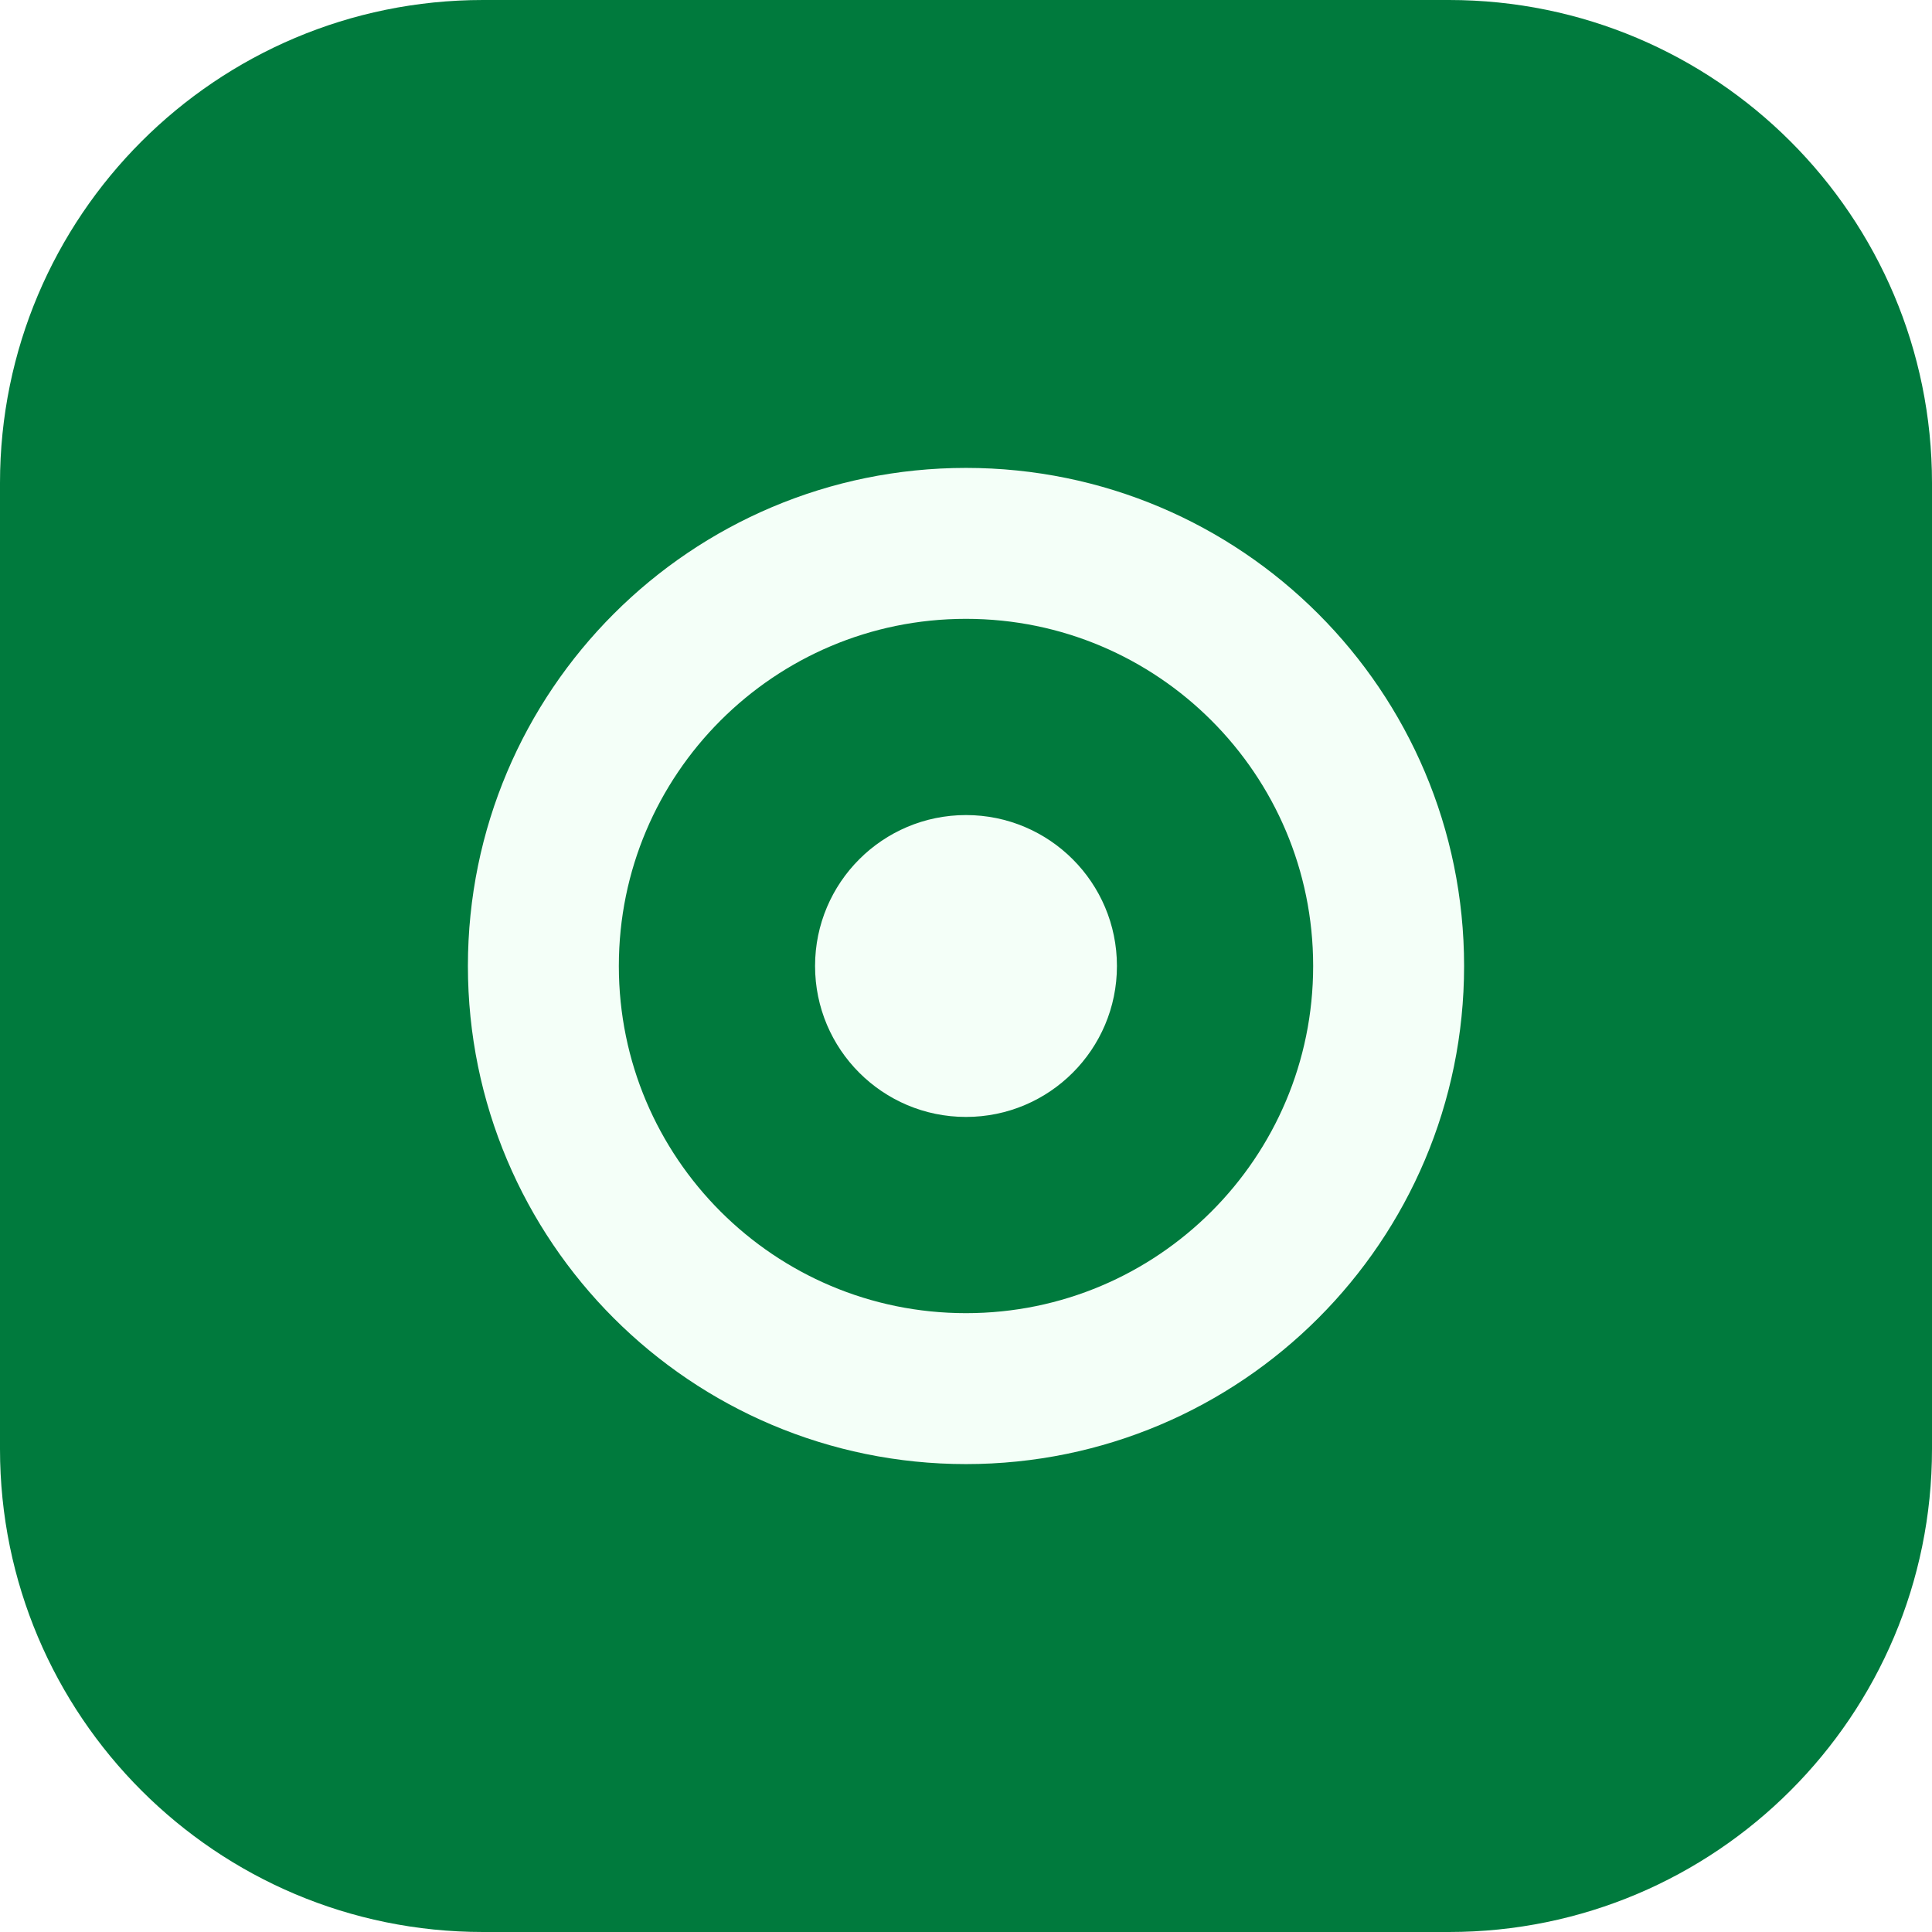
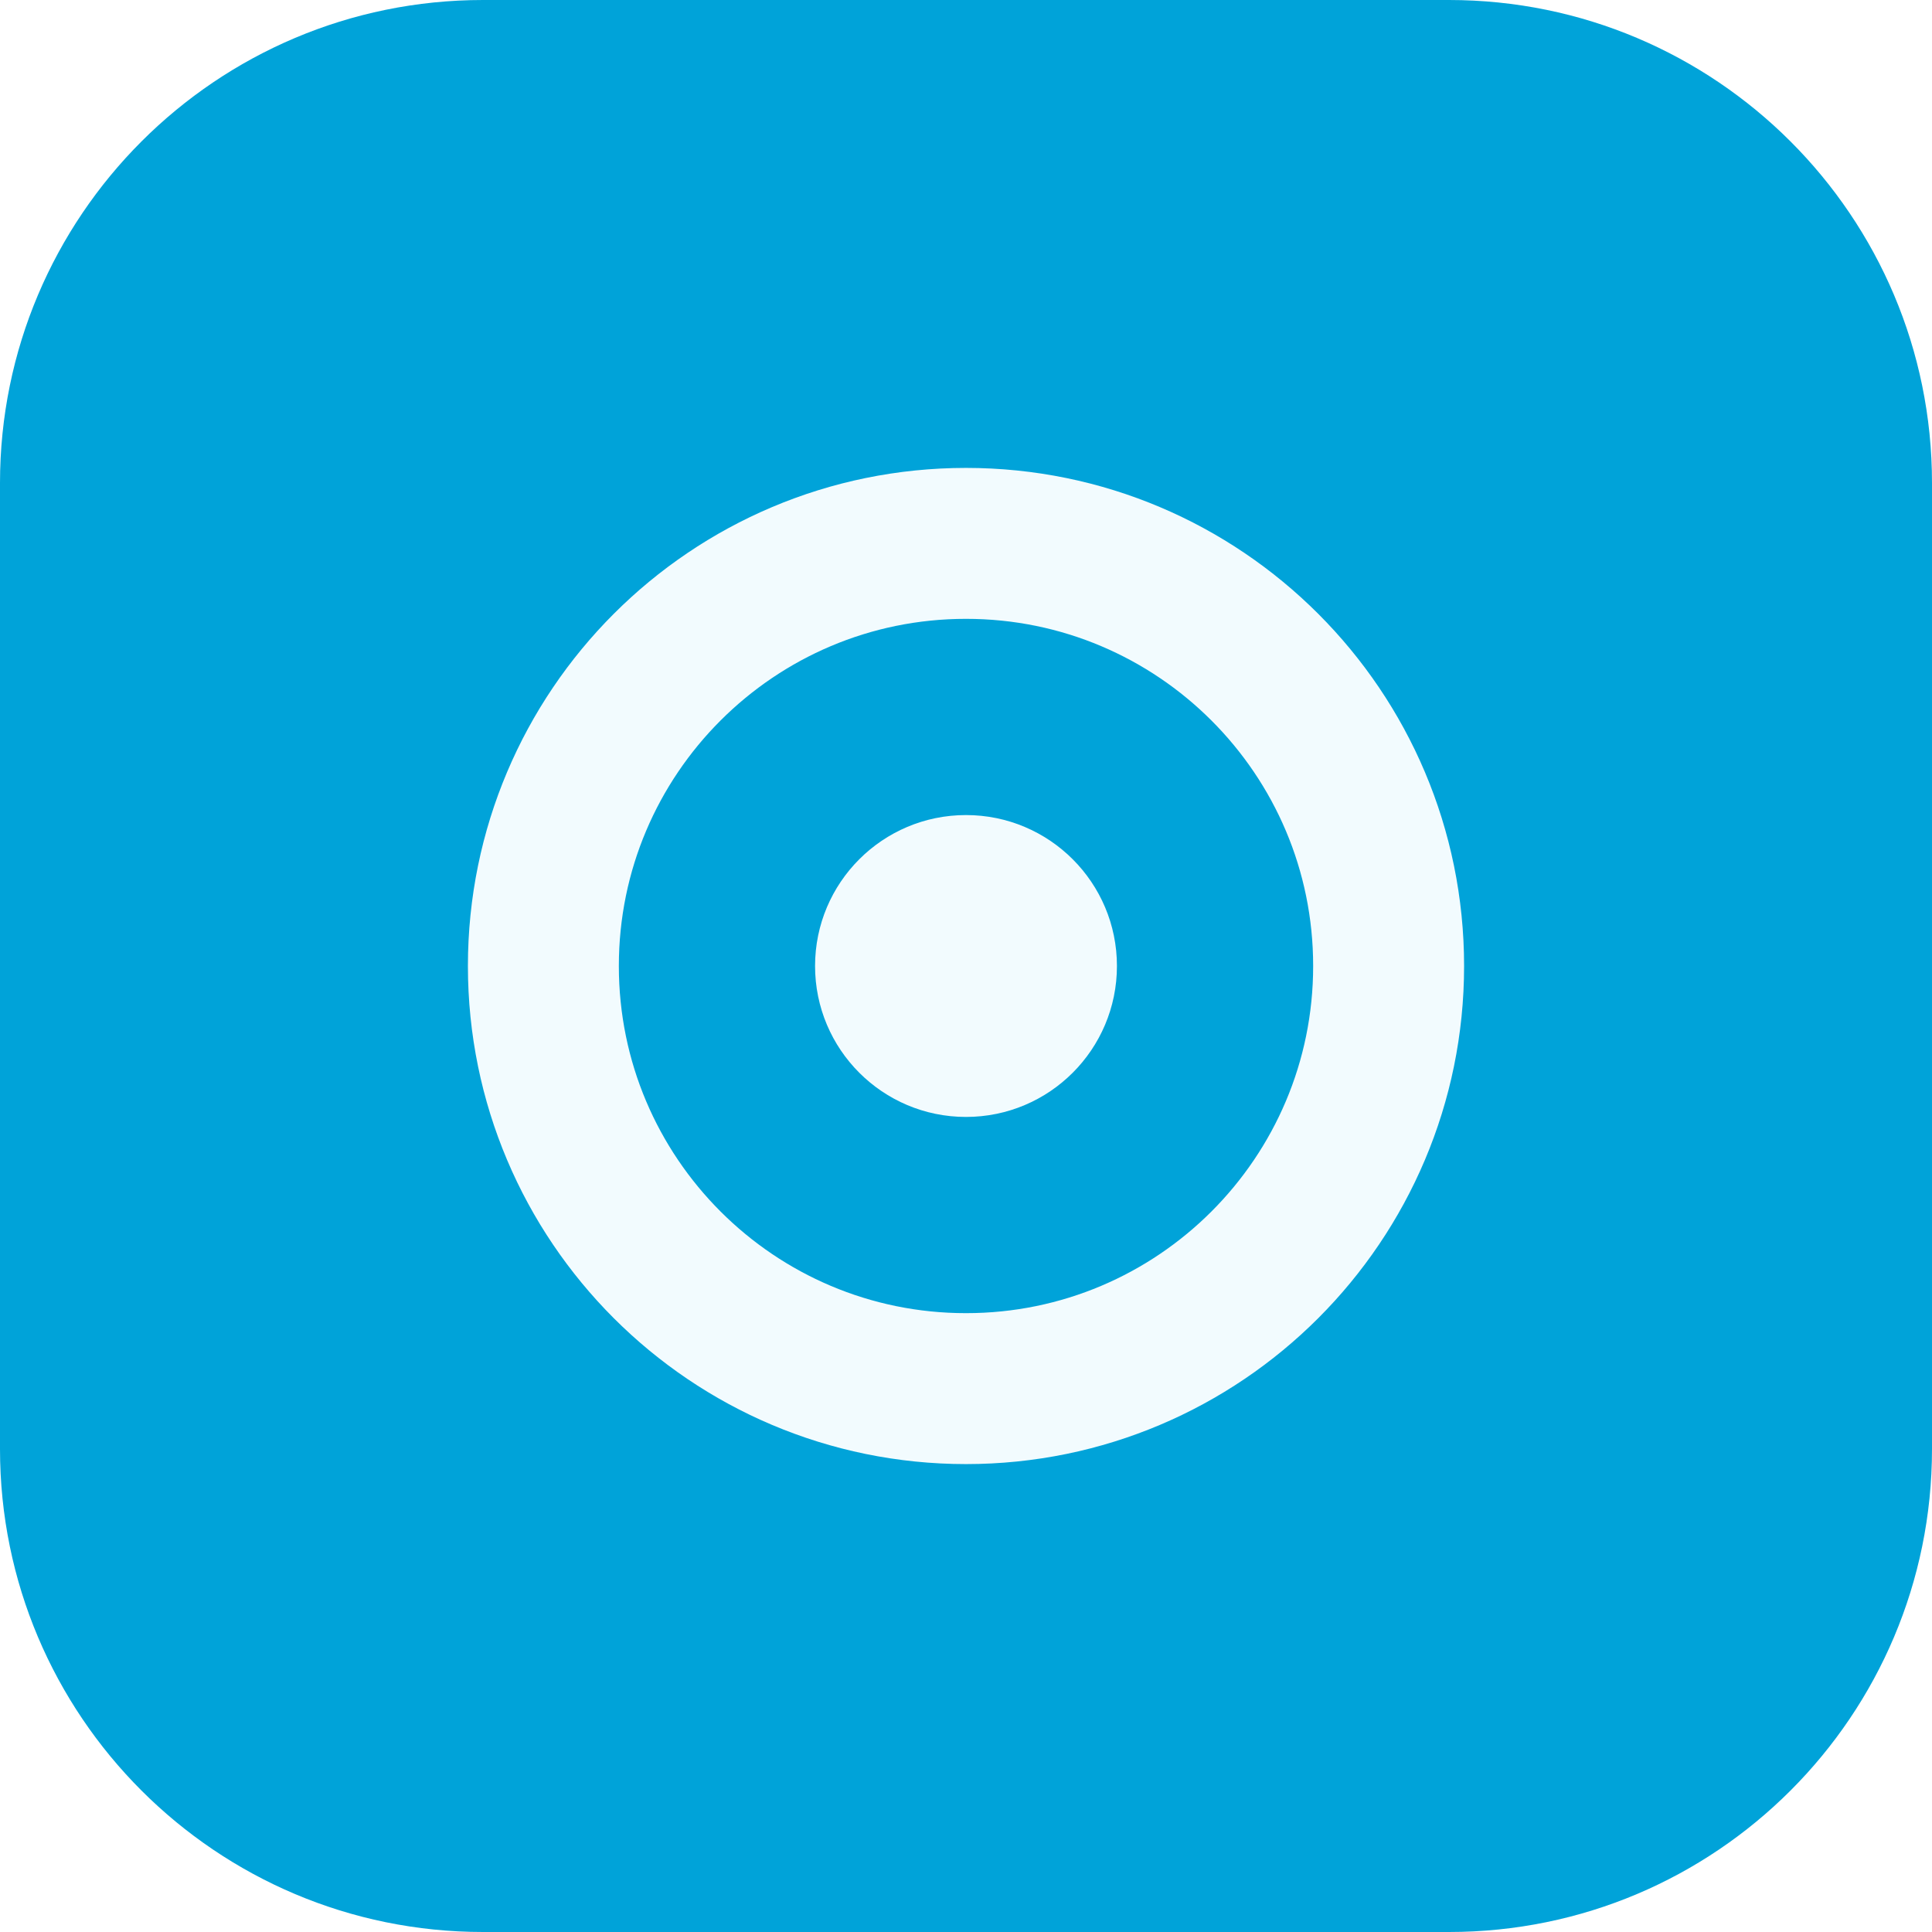
<svg xmlns="http://www.w3.org/2000/svg" viewBox="0 0 32 32" fill="none">
-   <rect width="32" height="32" rx="8" fill="#007A3D" />
-   <circle cx="16" cy="16" r="7" stroke="#F4FFF8" stroke-width="2.5" />
-   <circle cx="16" cy="16" r="2.5" fill="#F4FFF8" />
+   <rect width="32" height="32" rx="8" fill="#00A3D9" />
+   <circle cx="16" cy="16" r="7" stroke="#F2FBFE" stroke-width="2.5" />
+   <circle cx="16" cy="16" r="2.5" fill="#F2FBFE" />
</svg>
